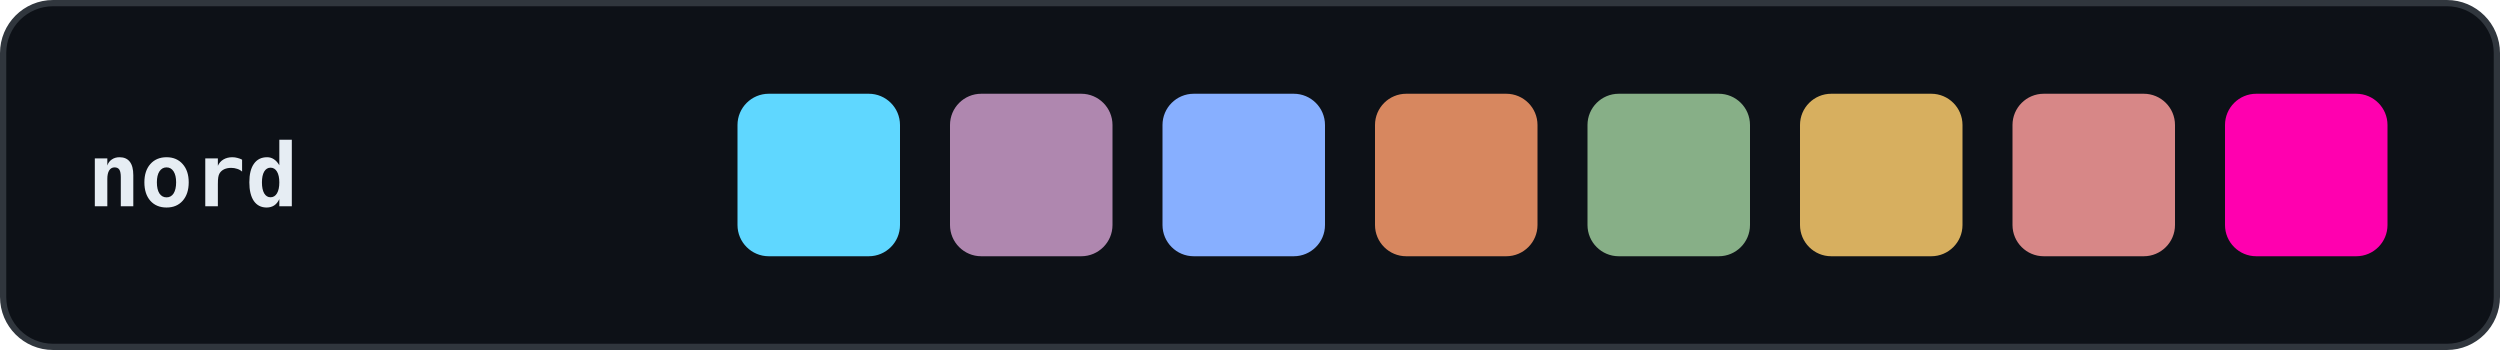
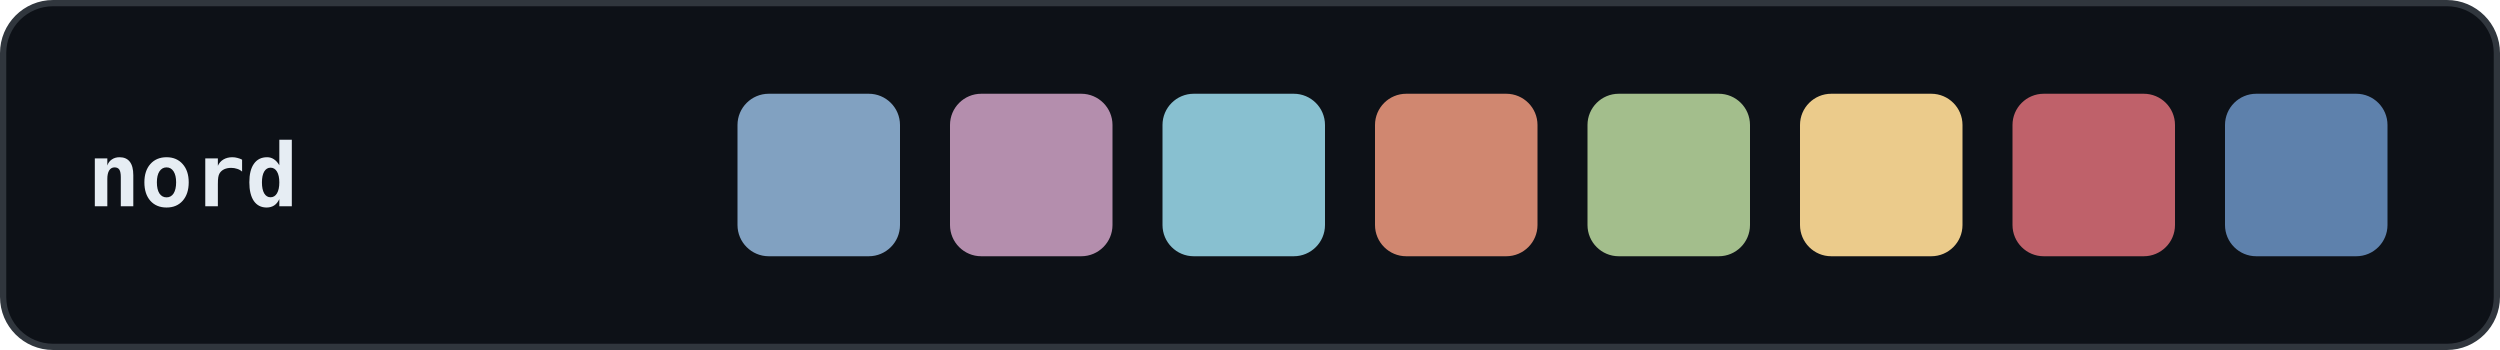
<svg xmlns="http://www.w3.org/2000/svg" width="400" height="56" viewBox="0 0 400 56" role="img" aria-label="nord colour theme palette">
  <rect x="0.5" y="0.5" width="399" height="55" rx="8" fill="#0d1117" stroke="#30363d" />
  <text x="14" y="33" font-family="ui-monospace,SFMono-Regular,Menlo,Consolas,monospace" font-size="14" font-weight="600" fill="#e6edf3">nord</text>
-   <rect x="118" y="15" width="26" height="26" rx="5" fill="#5fd7ff" />
-   <rect x="152" y="15" width="26" height="26" rx="5" fill="#af87af" />
-   <rect x="186" y="15" width="26" height="26" rx="5" fill="#87afff" />
-   <rect x="220" y="15" width="26" height="26" rx="5" fill="#d7875f" />
-   <rect x="254" y="15" width="26" height="26" rx="5" fill="#87af87" />
-   <rect x="288" y="15" width="26" height="26" rx="5" fill="#d7af5f" />
-   <rect x="322" y="15" width="26" height="26" rx="5" fill="#d78787" />
-   <rect x="356" y="15" width="26" height="26" rx="5" fill="#ff00af" />
+   <rect x="118" y="15" width="26" height="26" rx="5" fill="#81a1c1" />
+   <rect x="152" y="15" width="26" height="26" rx="5" fill="#b48ead" />
+   <rect x="186" y="15" width="26" height="26" rx="5" fill="#88c0d0" />
+   <rect x="220" y="15" width="26" height="26" rx="5" fill="#d08770" />
+   <rect x="254" y="15" width="26" height="26" rx="5" fill="#a3be8c" />
+   <rect x="288" y="15" width="26" height="26" rx="5" fill="#ebcb8b" />
+   <rect x="322" y="15" width="26" height="26" rx="5" fill="#bf616a" />
+   <rect x="356" y="15" width="26" height="26" rx="5" fill="#5e81ac" />
</svg>
